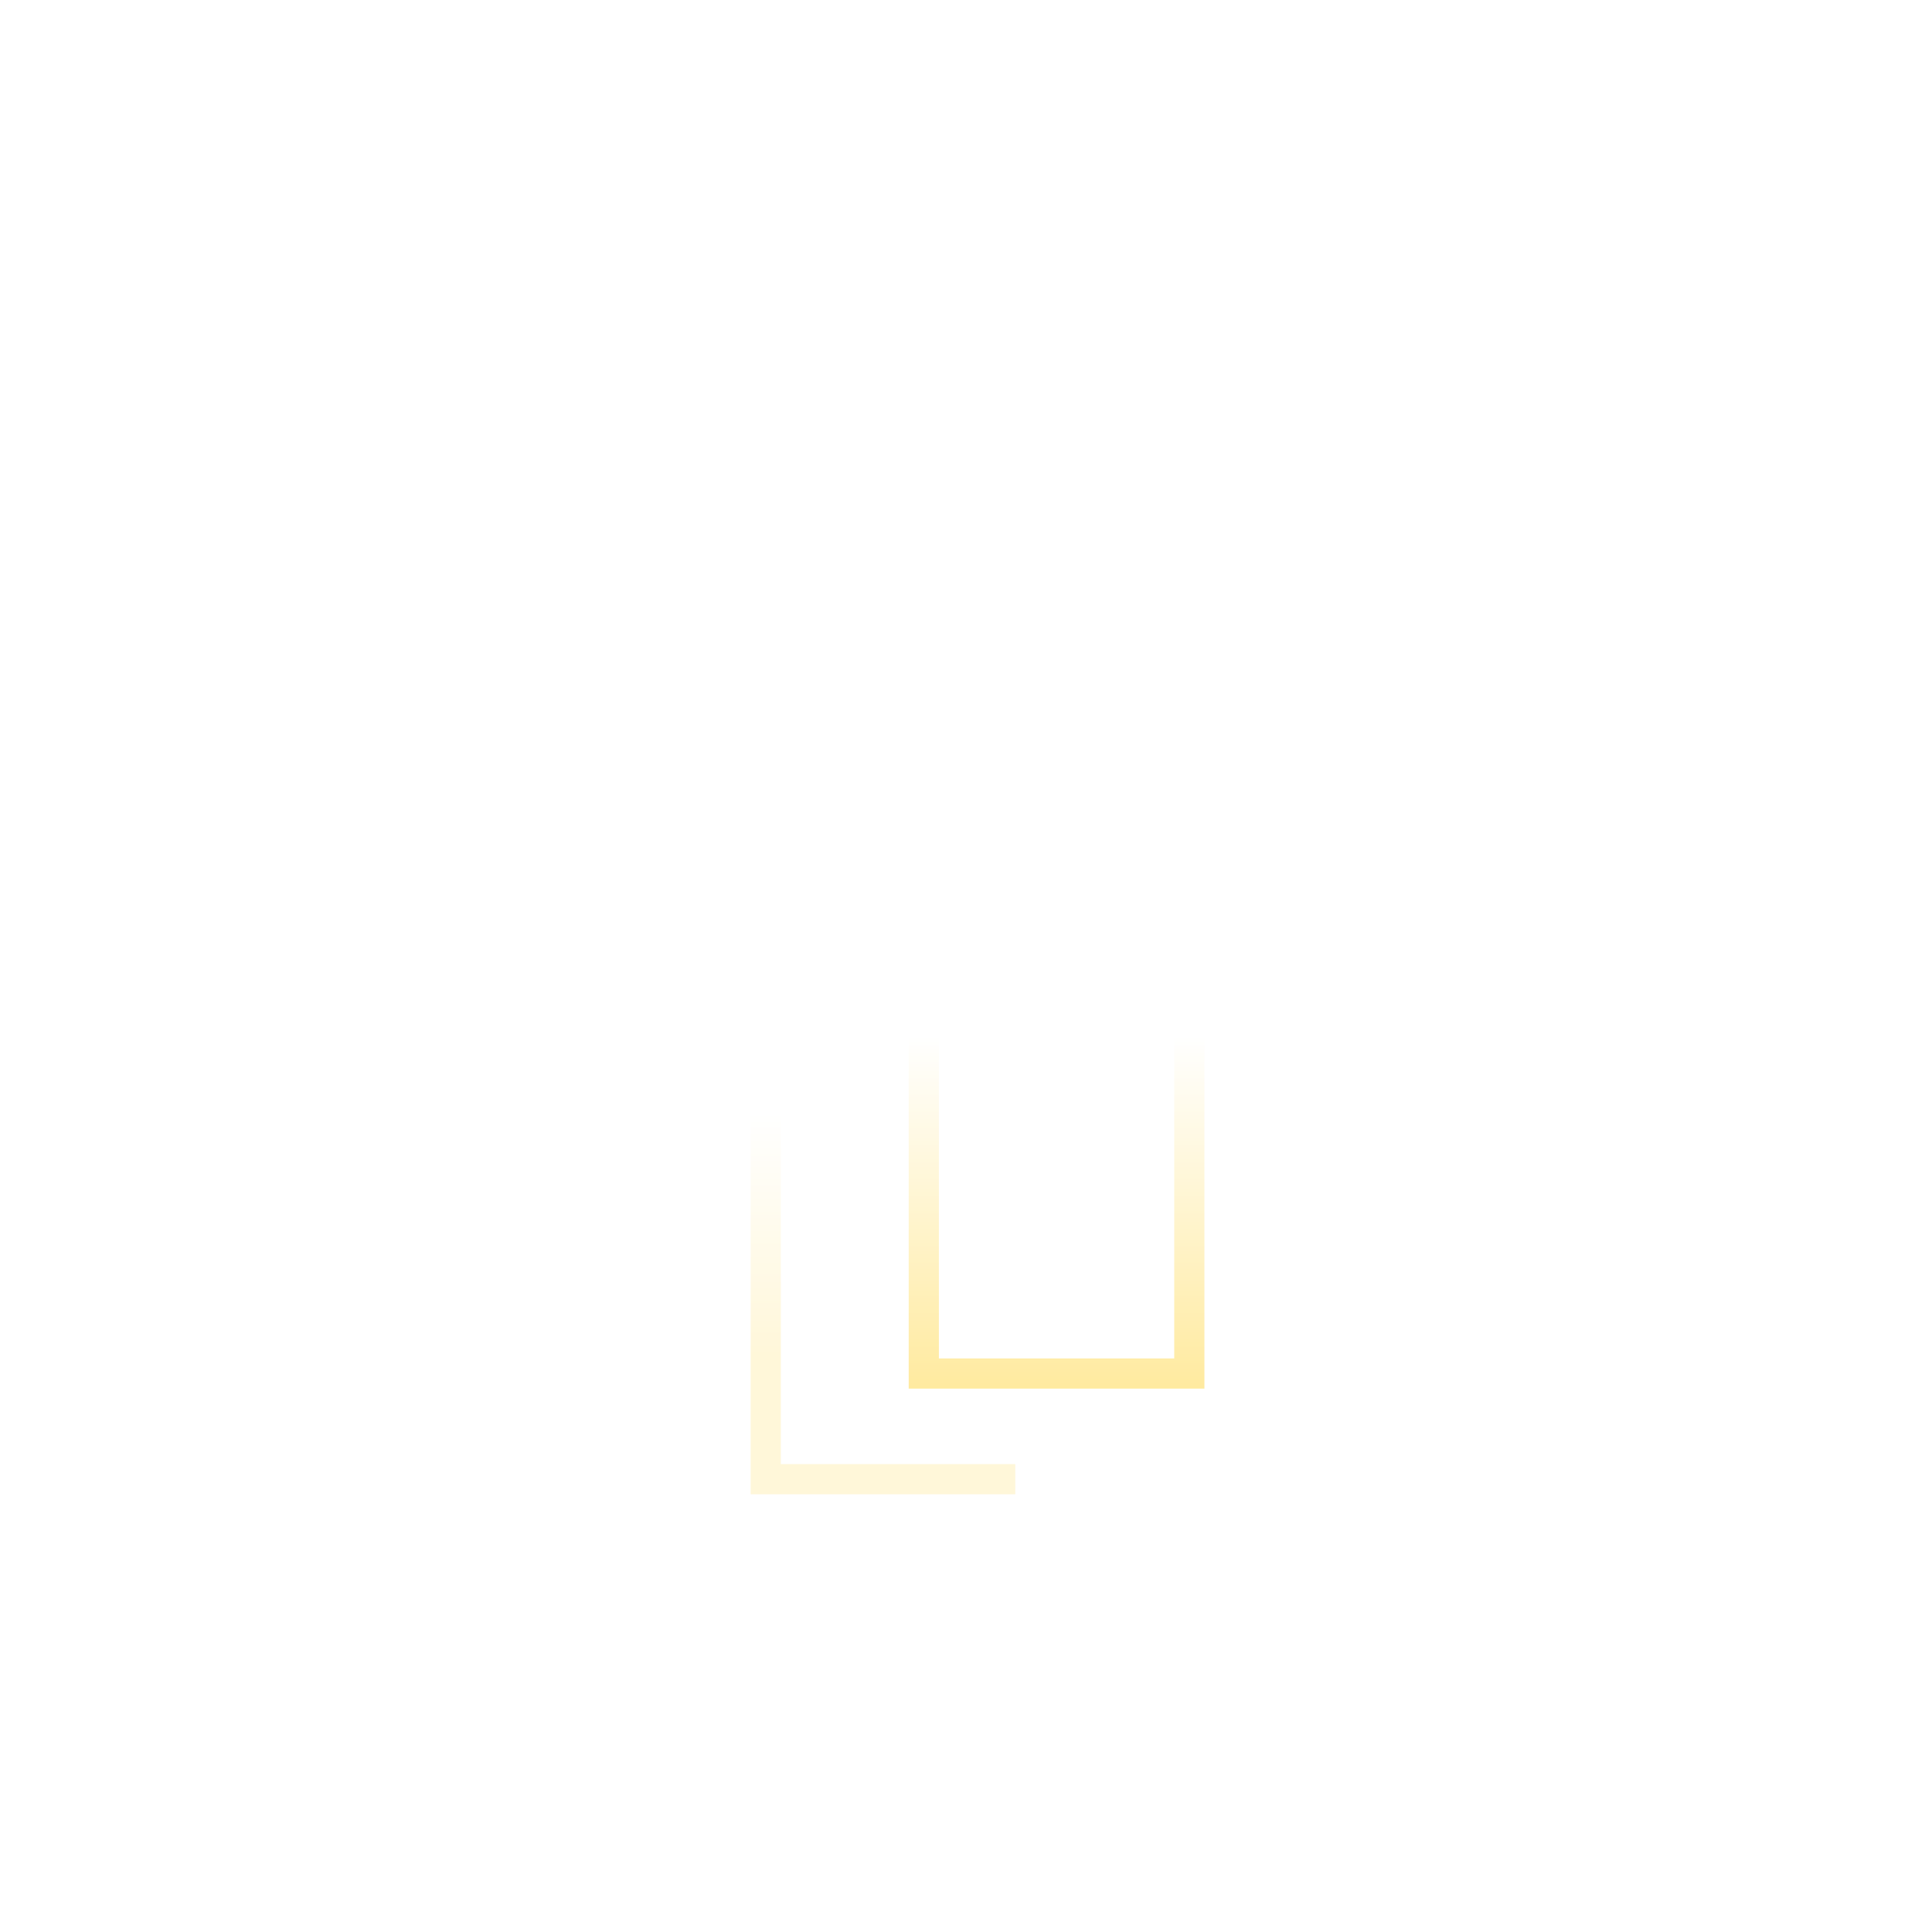
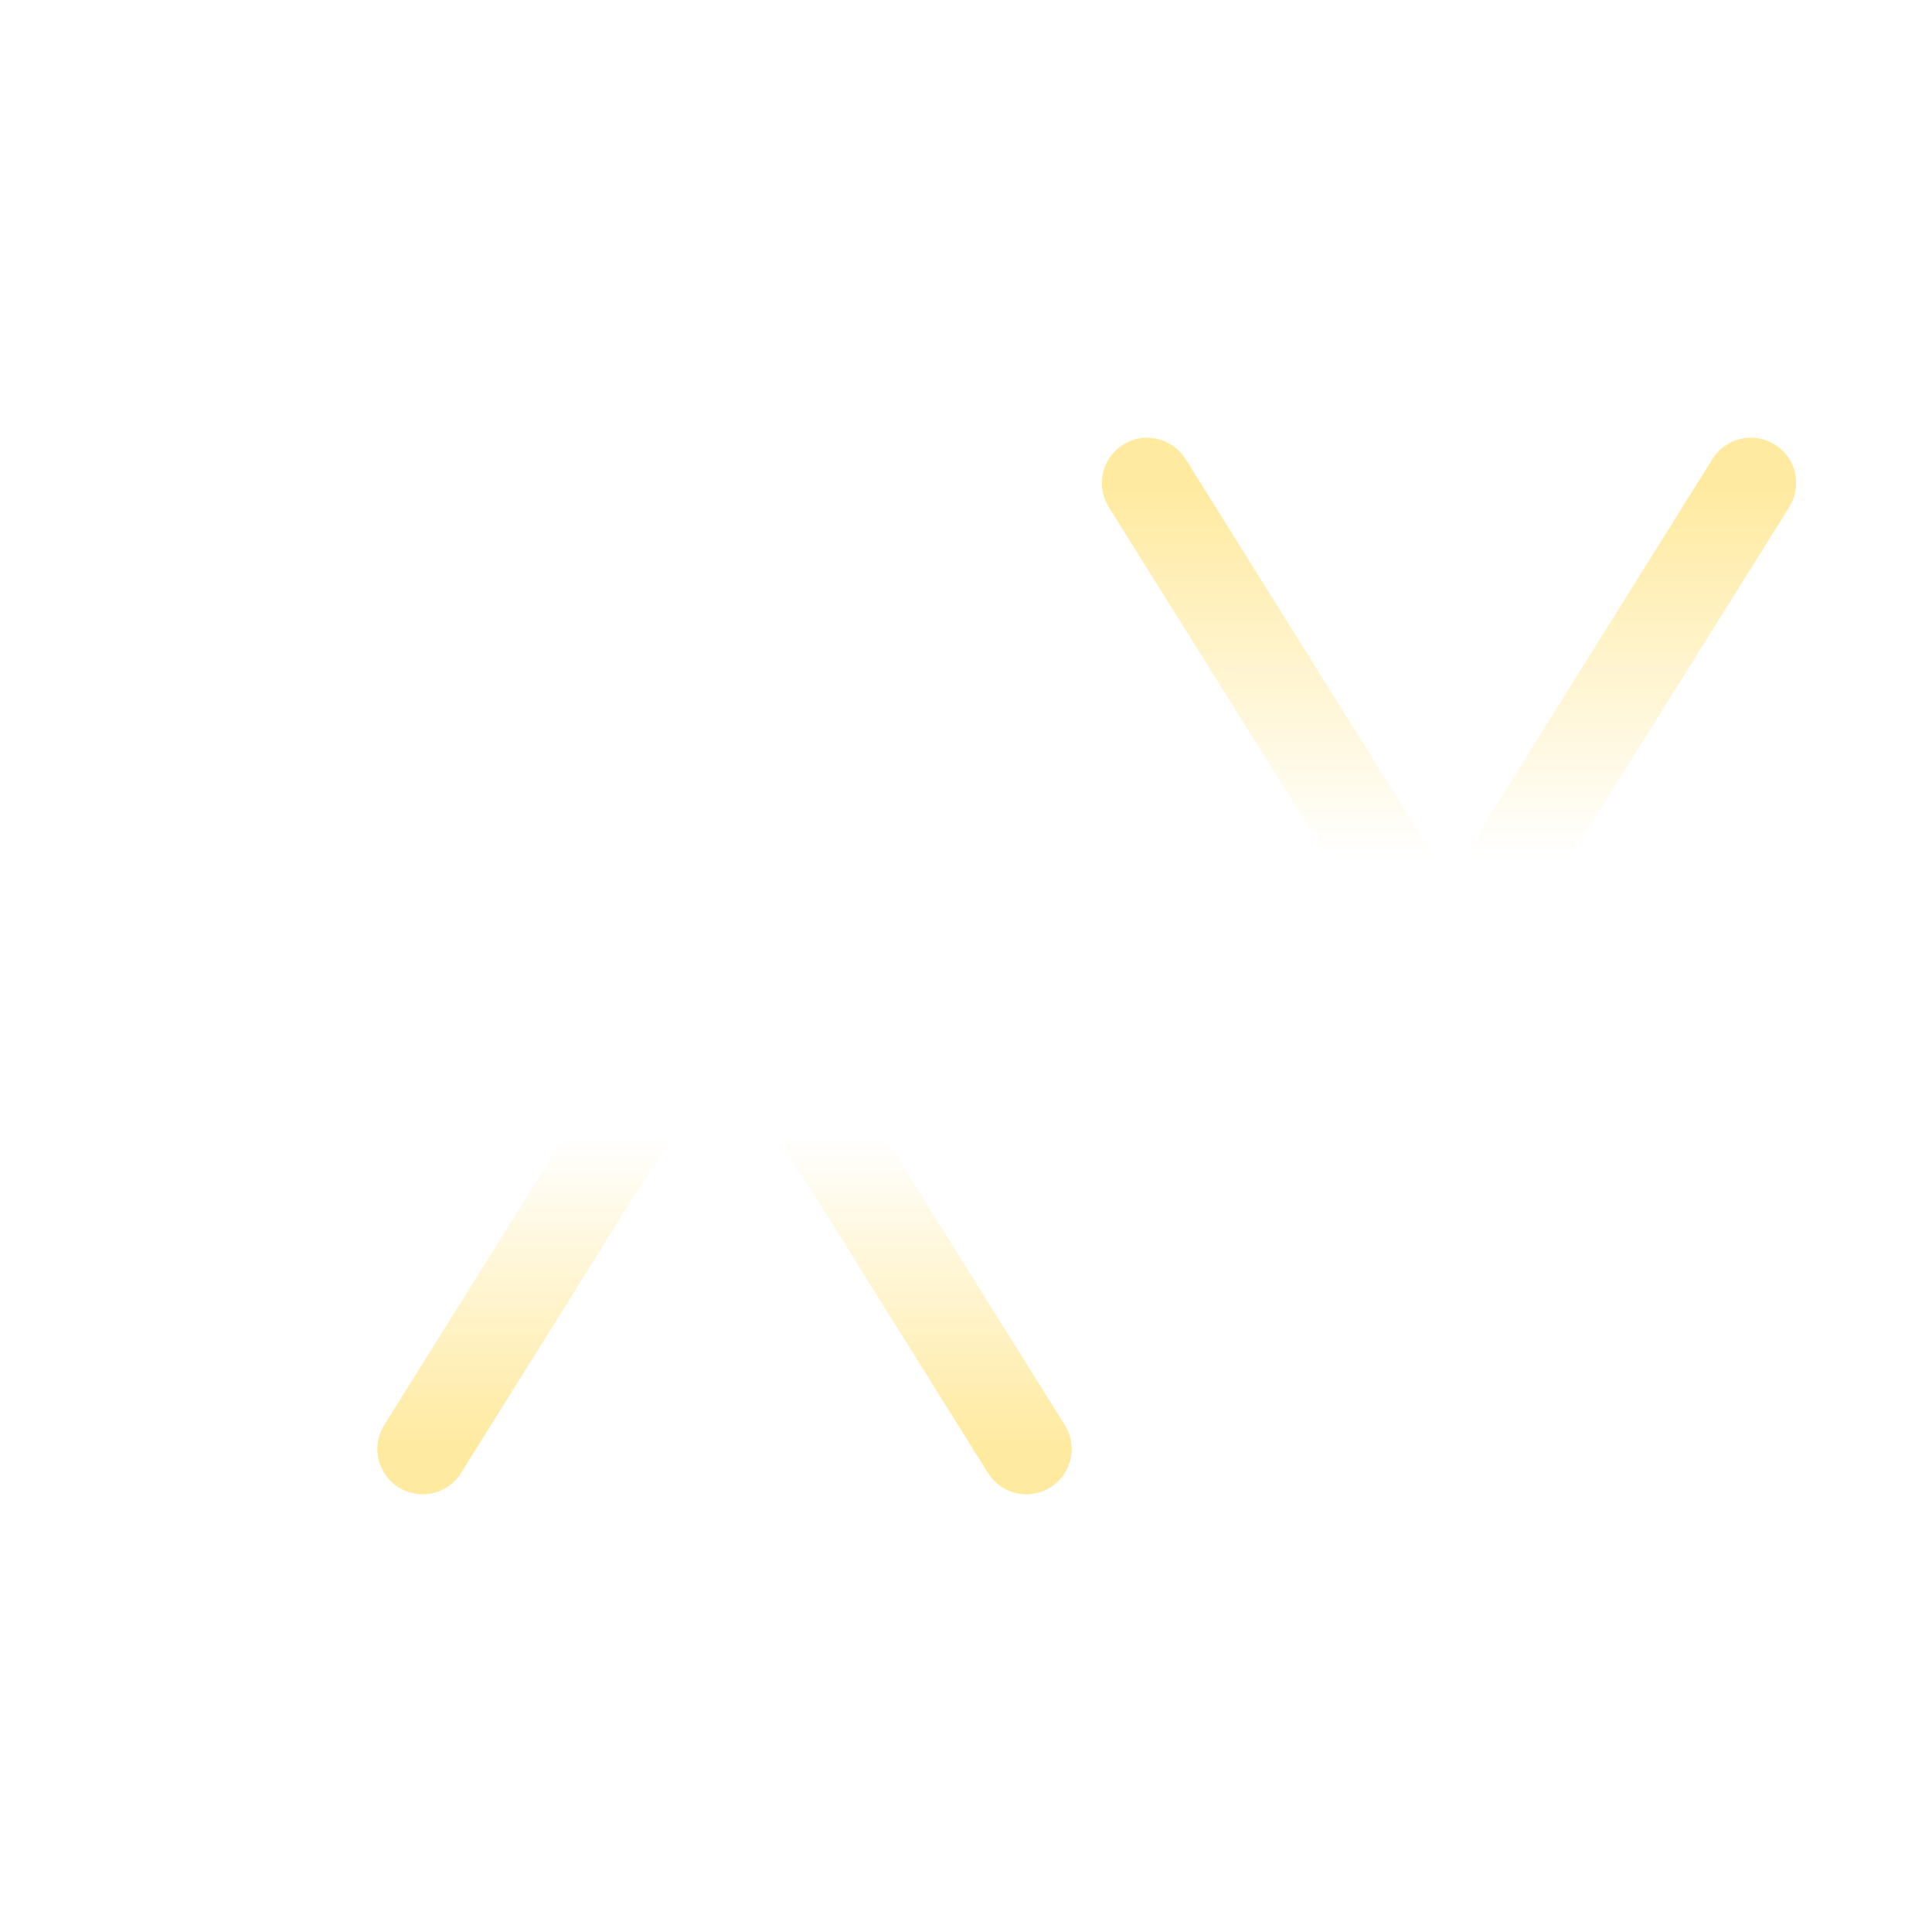
<svg xmlns="http://www.w3.org/2000/svg" width="64" height="64" viewBox="0 0 64 64" fill="none">
-   <g id="Group 238179">
-     <g id="Group 238178">
-       <path id="Union" d="M16 20V28.333H25.367V49H27.854H33.633" stroke="url(#paint0_linear_4962_18104)" stroke-opacity="0.4" />
-       <path id="Union_2" d="M30.102 25.5H19.5V16.5H22.122H23.683H25.244H50.5V24.684V25.5H39.898H39.398V26V45.5H33.829H30.602V26V25.5H30.102Z" stroke="url(#paint1_linear_4962_18104)" />
-     </g>
+   <g id="XXgames">
+     <path id="X1" d="M14 16L24 32L14 48" stroke="url(#paint0_linear_4962_18104)" stroke-width="3" stroke-linecap="round" />
+     <path id="X2" d="M34 16L24 32L34 48" stroke="url(#paint0_linear_4962_18104)" stroke-width="3" stroke-linecap="round" />
+     <path id="X3" d="M38 16L48 32L38 48" stroke="url(#paint1_linear_4962_18104)" stroke-width="3" stroke-linecap="round" />
+     <path id="X4" d="M58 16L48 32L58 48" stroke="url(#paint1_linear_4962_18104)" stroke-width="3" stroke-linecap="round" />
  </g>
  <defs>
-     <linearGradient id="paint0_linear_4962_18104" x1="29.5" y1="20" x2="29.5" y2="45" gradientUnits="userSpaceOnUse">
+     <linearGradient id="paint0_linear_4962_18104" x1="24" y1="16" x2="24" y2="48" gradientUnits="userSpaceOnUse">
      <stop offset="0.674" stop-color="white" />
      <stop offset="1" stop-color="#FFEA9F" />
    </linearGradient>
-     <linearGradient id="paint1_linear_4962_18104" x1="36.171" y1="46" x2="36.171" y2="16" gradientUnits="userSpaceOnUse">
+     <linearGradient id="paint1_linear_4962_18104" x1="48" y1="16" x2="48" y2="48" gradientUnits="userSpaceOnUse">
      <stop stop-color="#FFEA9F" />
      <stop offset="0.389" stop-color="white" />
    </linearGradient>
  </defs>
</svg>
